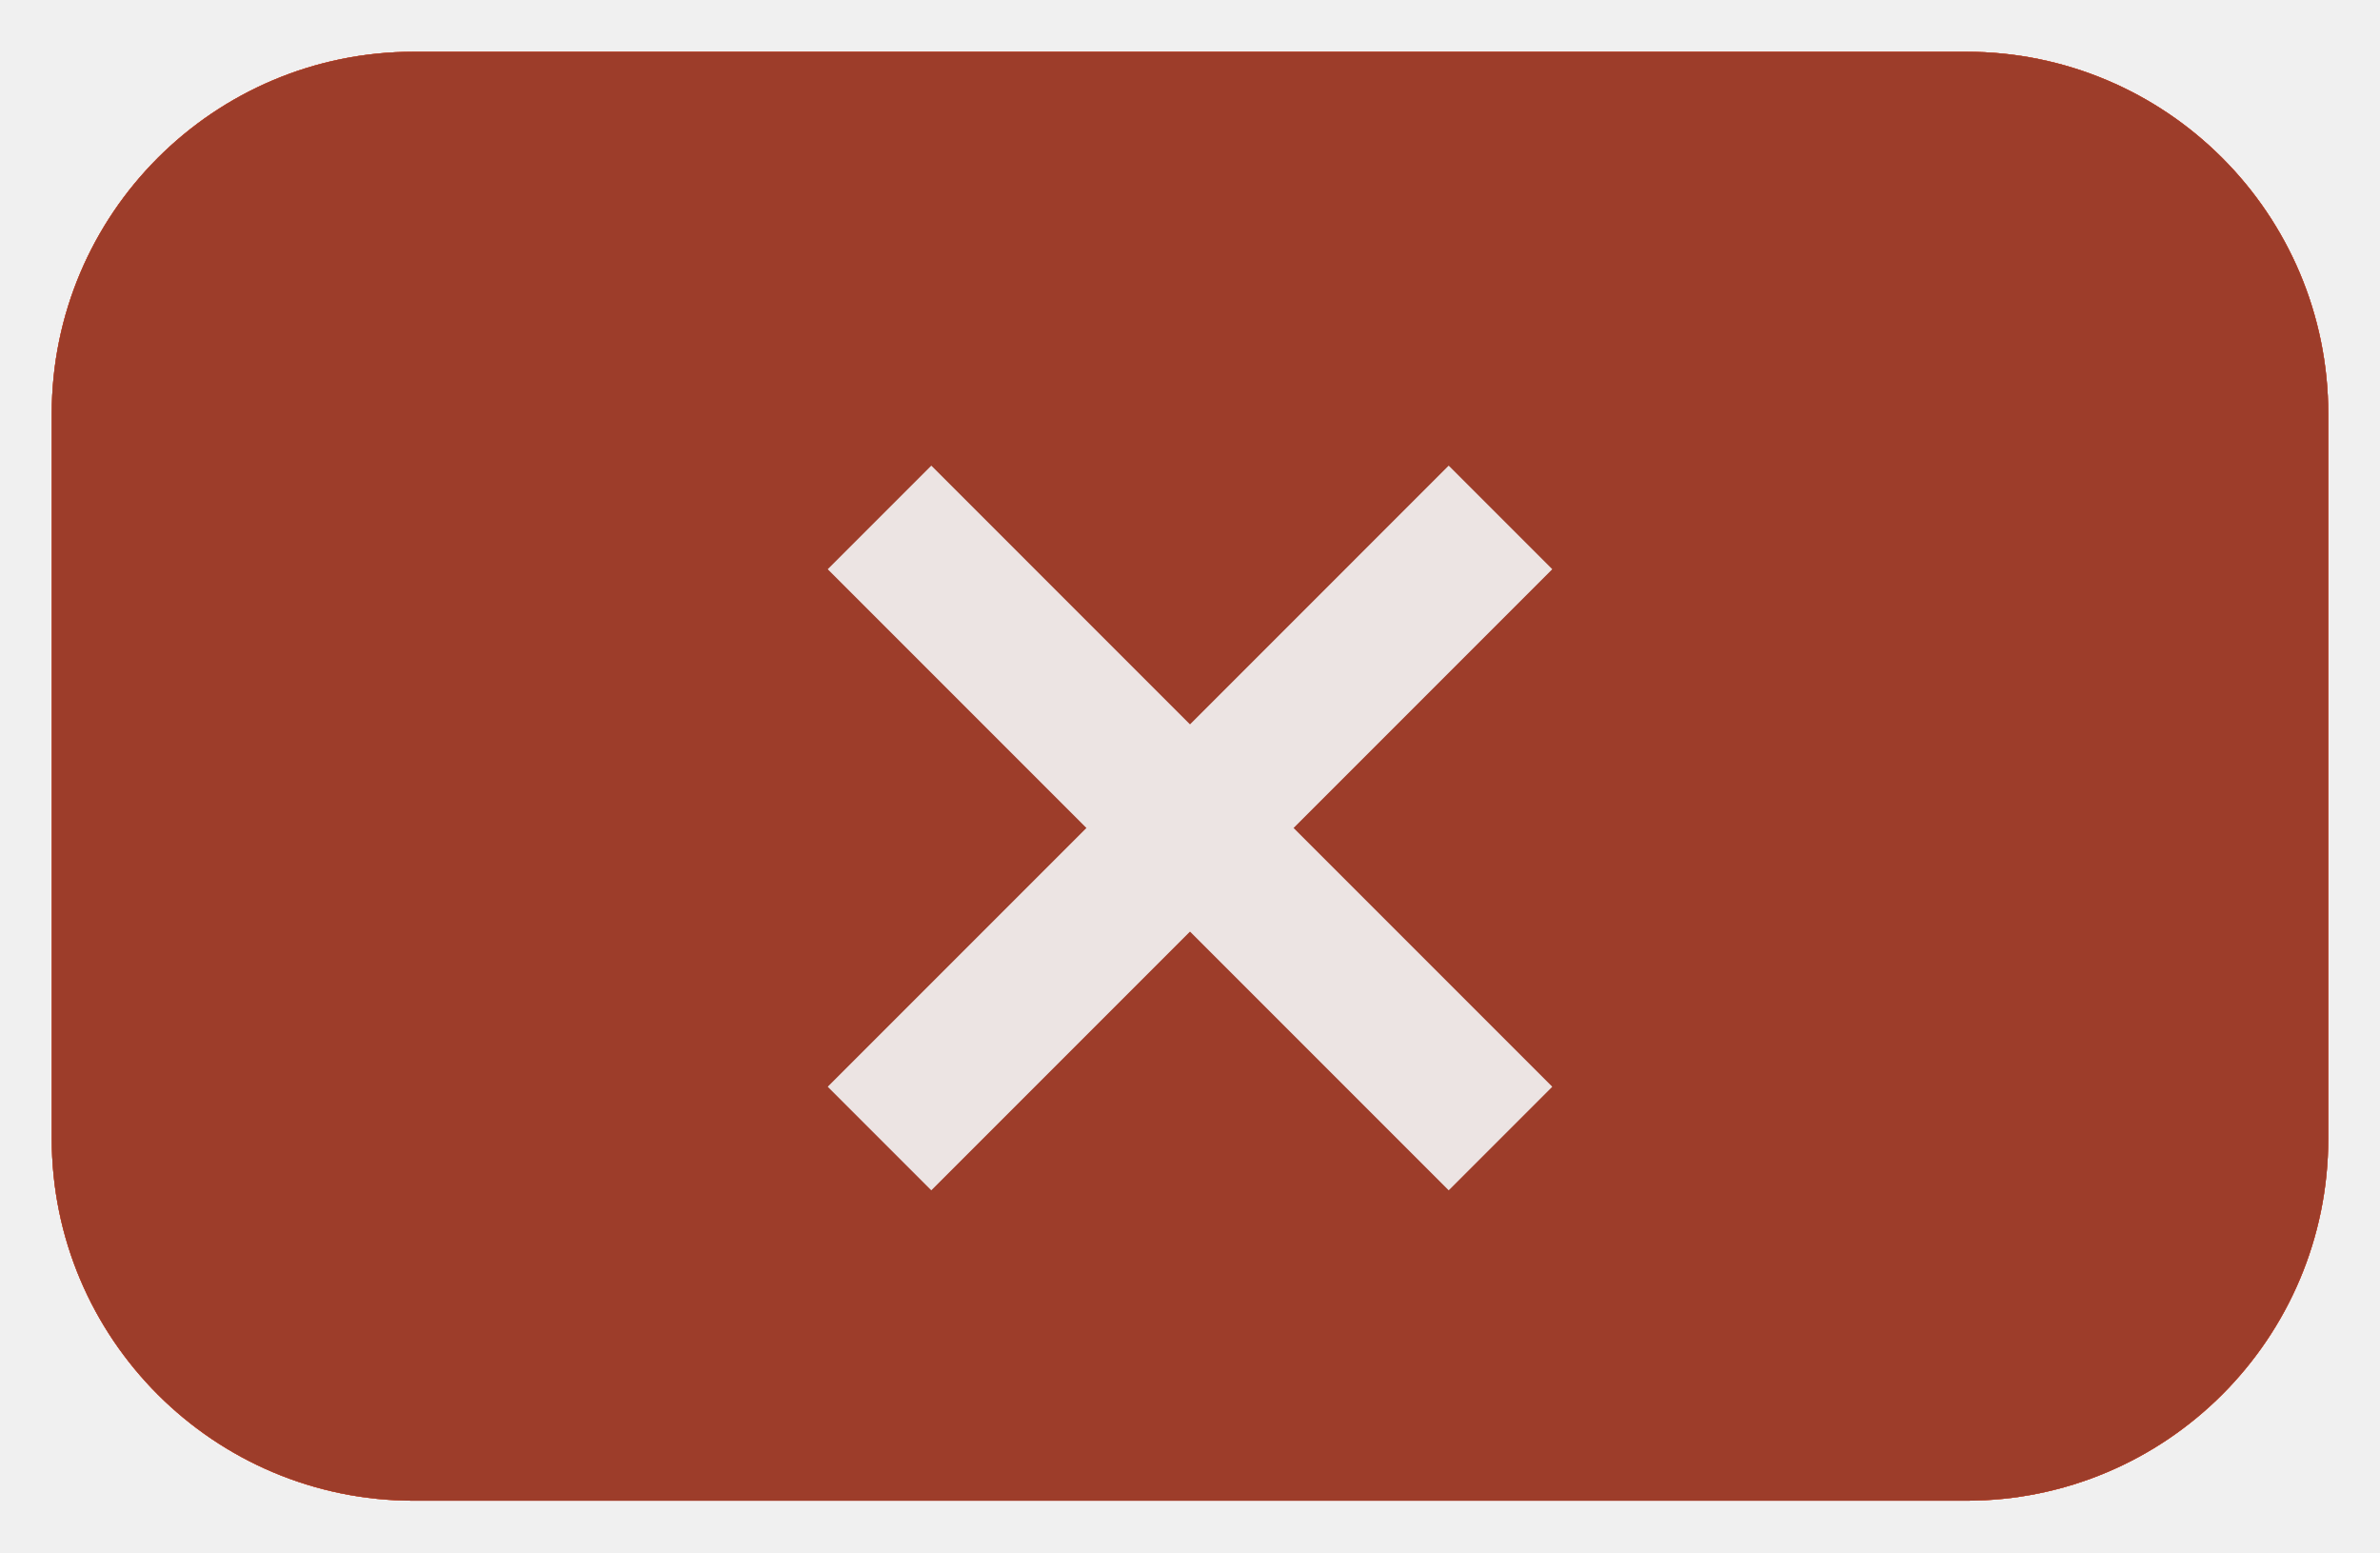
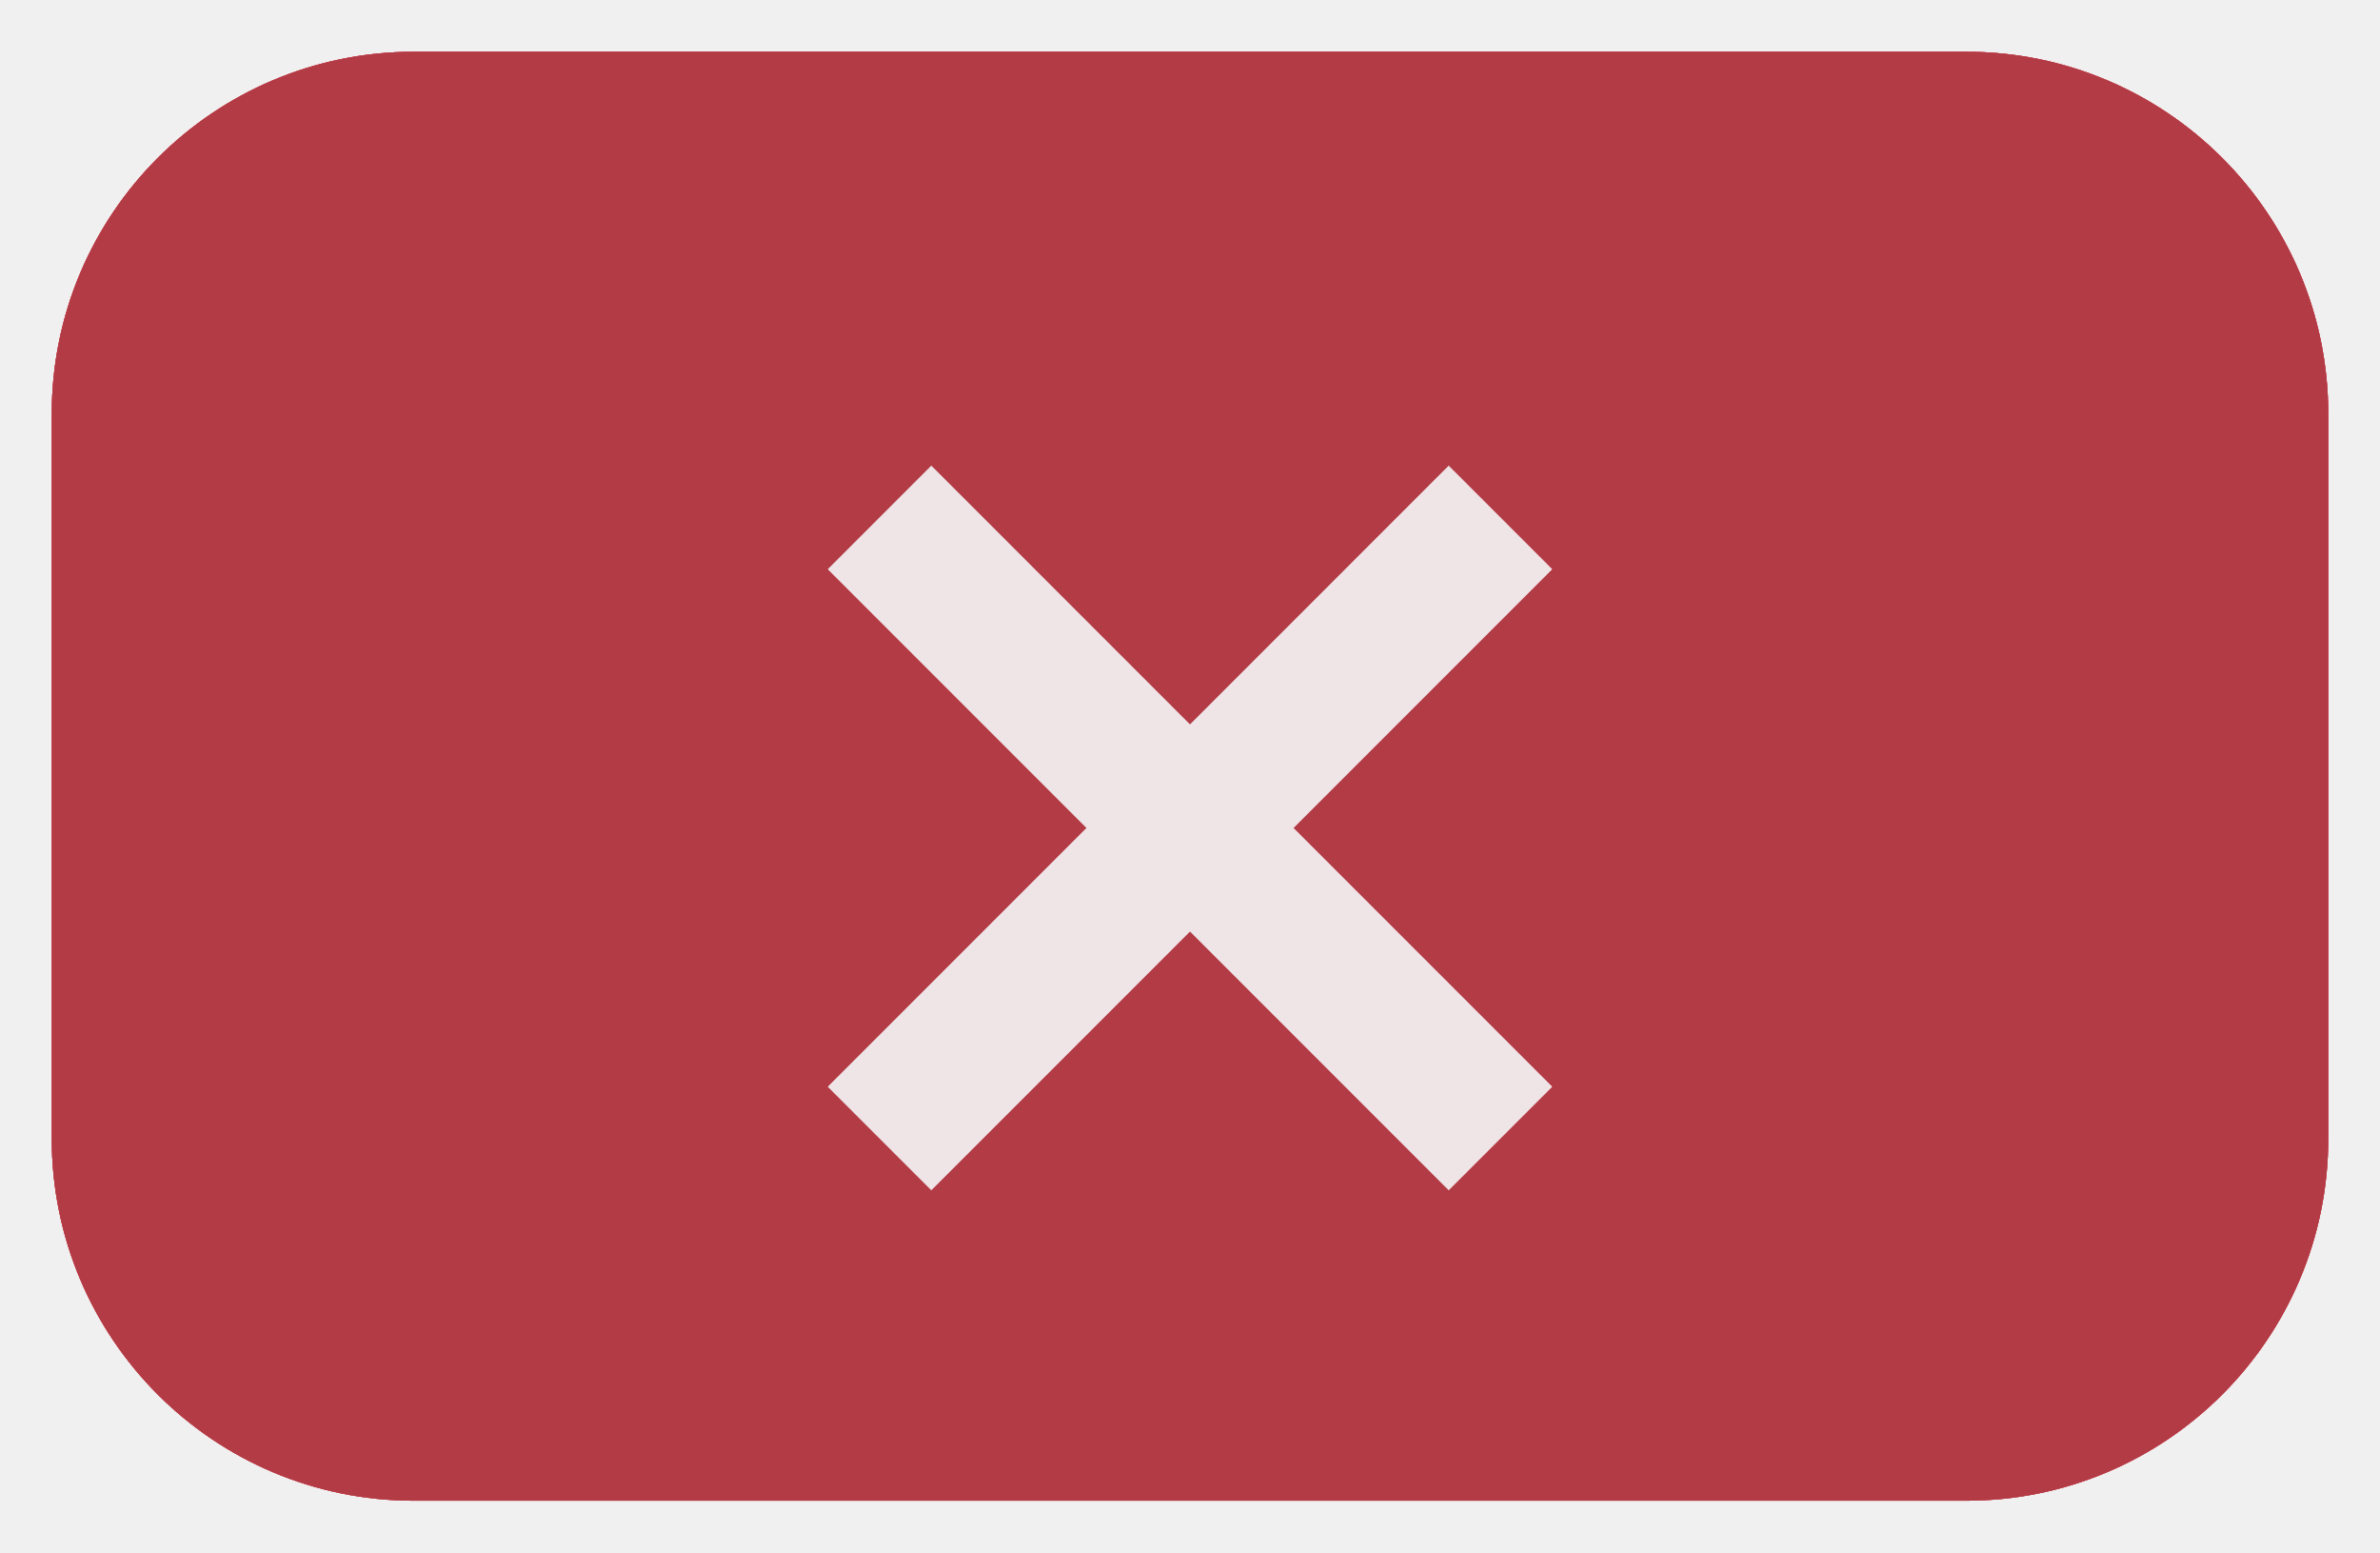
<svg xmlns="http://www.w3.org/2000/svg" width="46" height="30" viewBox="0 0 46 30">
  <g id="active-center">
    <g fill="#edf1f5" opacity="1">
      <path d="M18 9l5 5 5-5 2 2-5 5 5 5-2 2-5-5-5 5-2-2 5-5-5-5z" />
    </g>
  </g>
  <g id="inactive-center">
    <g fill="#edf1f5" opacity=".65">
      <path d="M18 9l5 5 5-5 2 2-5 5 5 5-2 2-5-5-5 5-2-2 5-5-5-5z" />
    </g>
  </g>
  <g id="hover-center">
-     <rect x="1" y="1" width="44" height="28" rx="7" fill="#ff704c" />
+     <rect x="1" y="1" width="44" height="28" rx="7" fill="#e05561" />
    <g fill="#ffffff" opacity="1">
      <path d="M18 9l5 5 5-5 2 2-5 5 5 5-2 2-5-5-5 5-2-2 5-5-5-5z" />
    </g>
  </g>
  <g id="pressed-center">
-     <rect x="1" y="1" width="44" height="28" rx="7" fill="#9d3d2a" />
+     <rect x="1" y="1" width="44" height="28" rx="7" fill="#b23b45" />
    <g fill="#ffffff" opacity="1">
      <path d="M18 9l5 5 5-5 2 2-5 5 5 5-2 2-5-5-5 5-2-2 5-5-5-5z" />
    </g>
  </g>
  <g id="hover-inactive-center">
-     <rect x="1" y="1" width="44" height="28" rx="7" fill="#ff704c" />
+     <rect x="1" y="1" width="44" height="28" rx="7" fill="#e05561" />
    <g fill="#ffffff" opacity=".8">
      <path d="M18 9l5 5 5-5 2 2-5 5 5 5-2 2-5-5-5 5-2-2 5-5-5-5z" />
    </g>
  </g>
  <g id="pressed-inactive-center">
-     <rect x="1" y="1" width="44" height="28" rx="7" fill="#9d3d2a" />
+     <rect x="1" y="1" width="44" height="28" rx="7" fill="#b23b45" />
    <g fill="#ffffff" opacity=".8">
      <path d="M18 9l5 5 5-5 2 2-5 5 5 5-2 2-5-5-5 5-2-2 5-5-5-5z" />
    </g>
  </g>
  <g id="deactivated-center">
    <g fill="#edf1f5" opacity=".3">
      <path d="M18 9l5 5 5-5 2 2-5 5 5 5-2 2-5-5-5 5-2-2 5-5-5-5z" />
    </g>
  </g>
  <g id="deactivated-inactive-center">
    <g fill="#edf1f5" opacity=".22">
      <path d="M18 9l5 5 5-5 2 2-5 5 5 5-2 2-5-5-5 5-2-2 5-5-5-5z" />
    </g>
  </g>
</svg>
